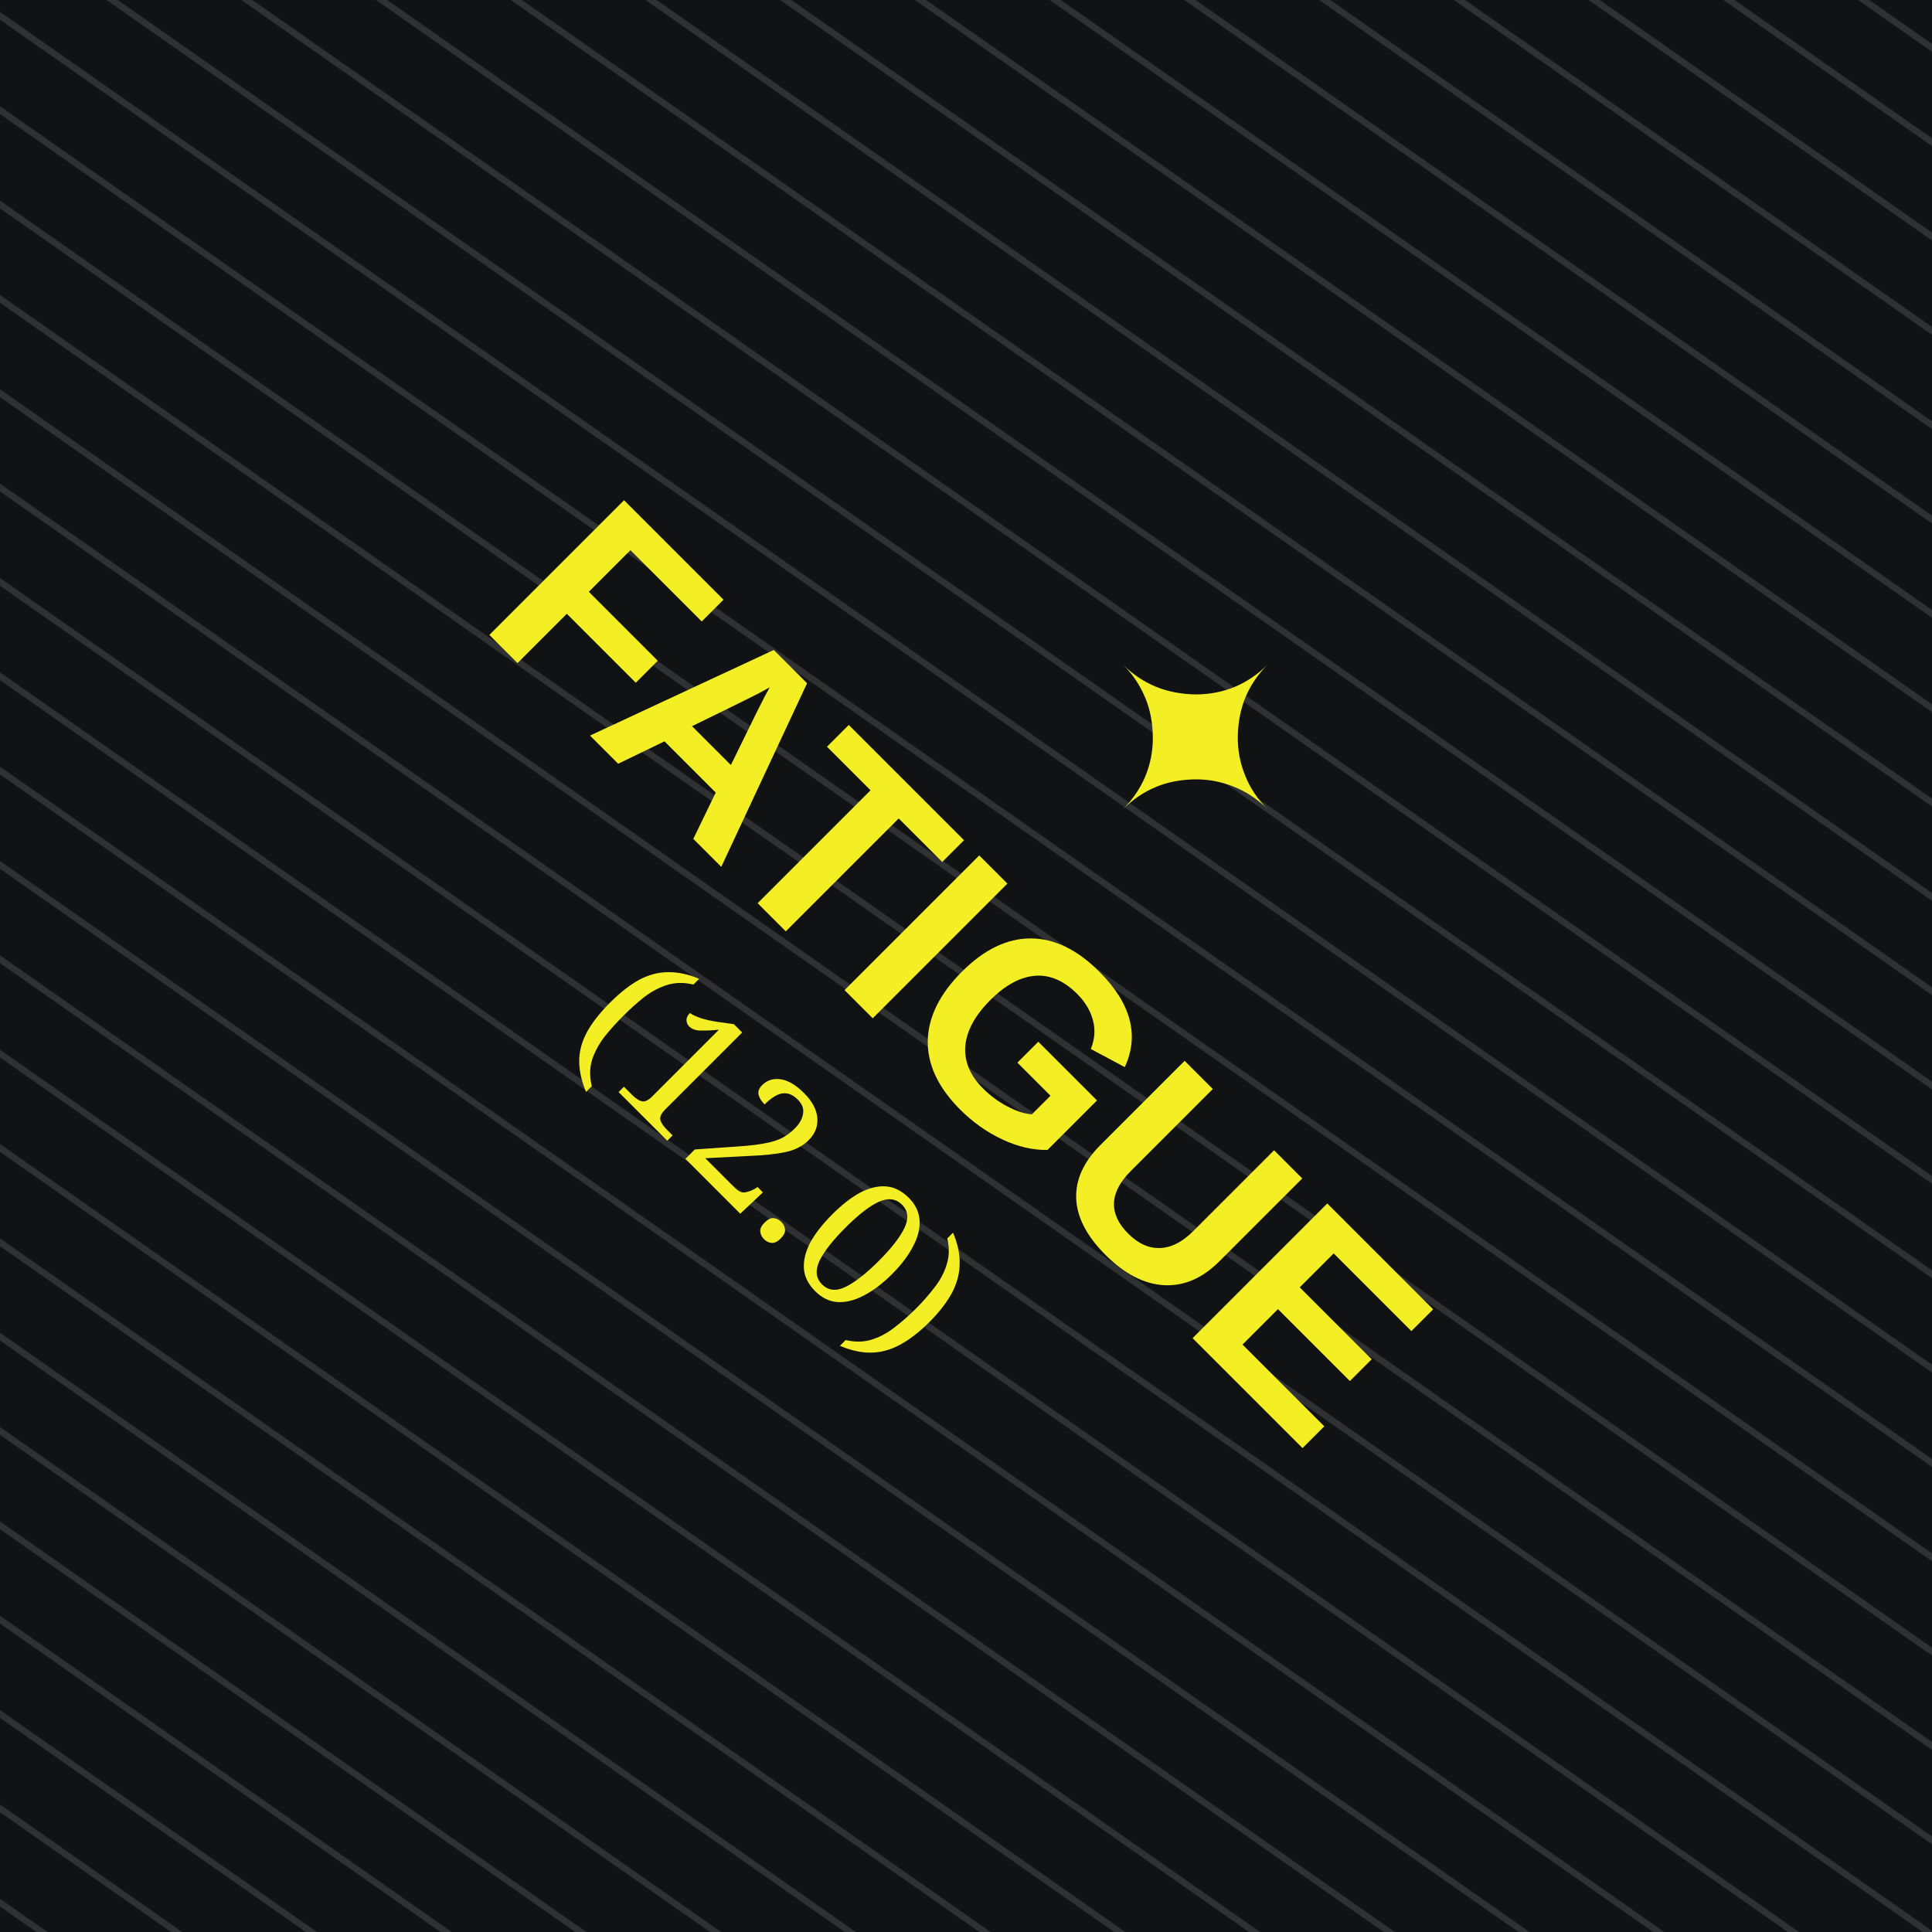
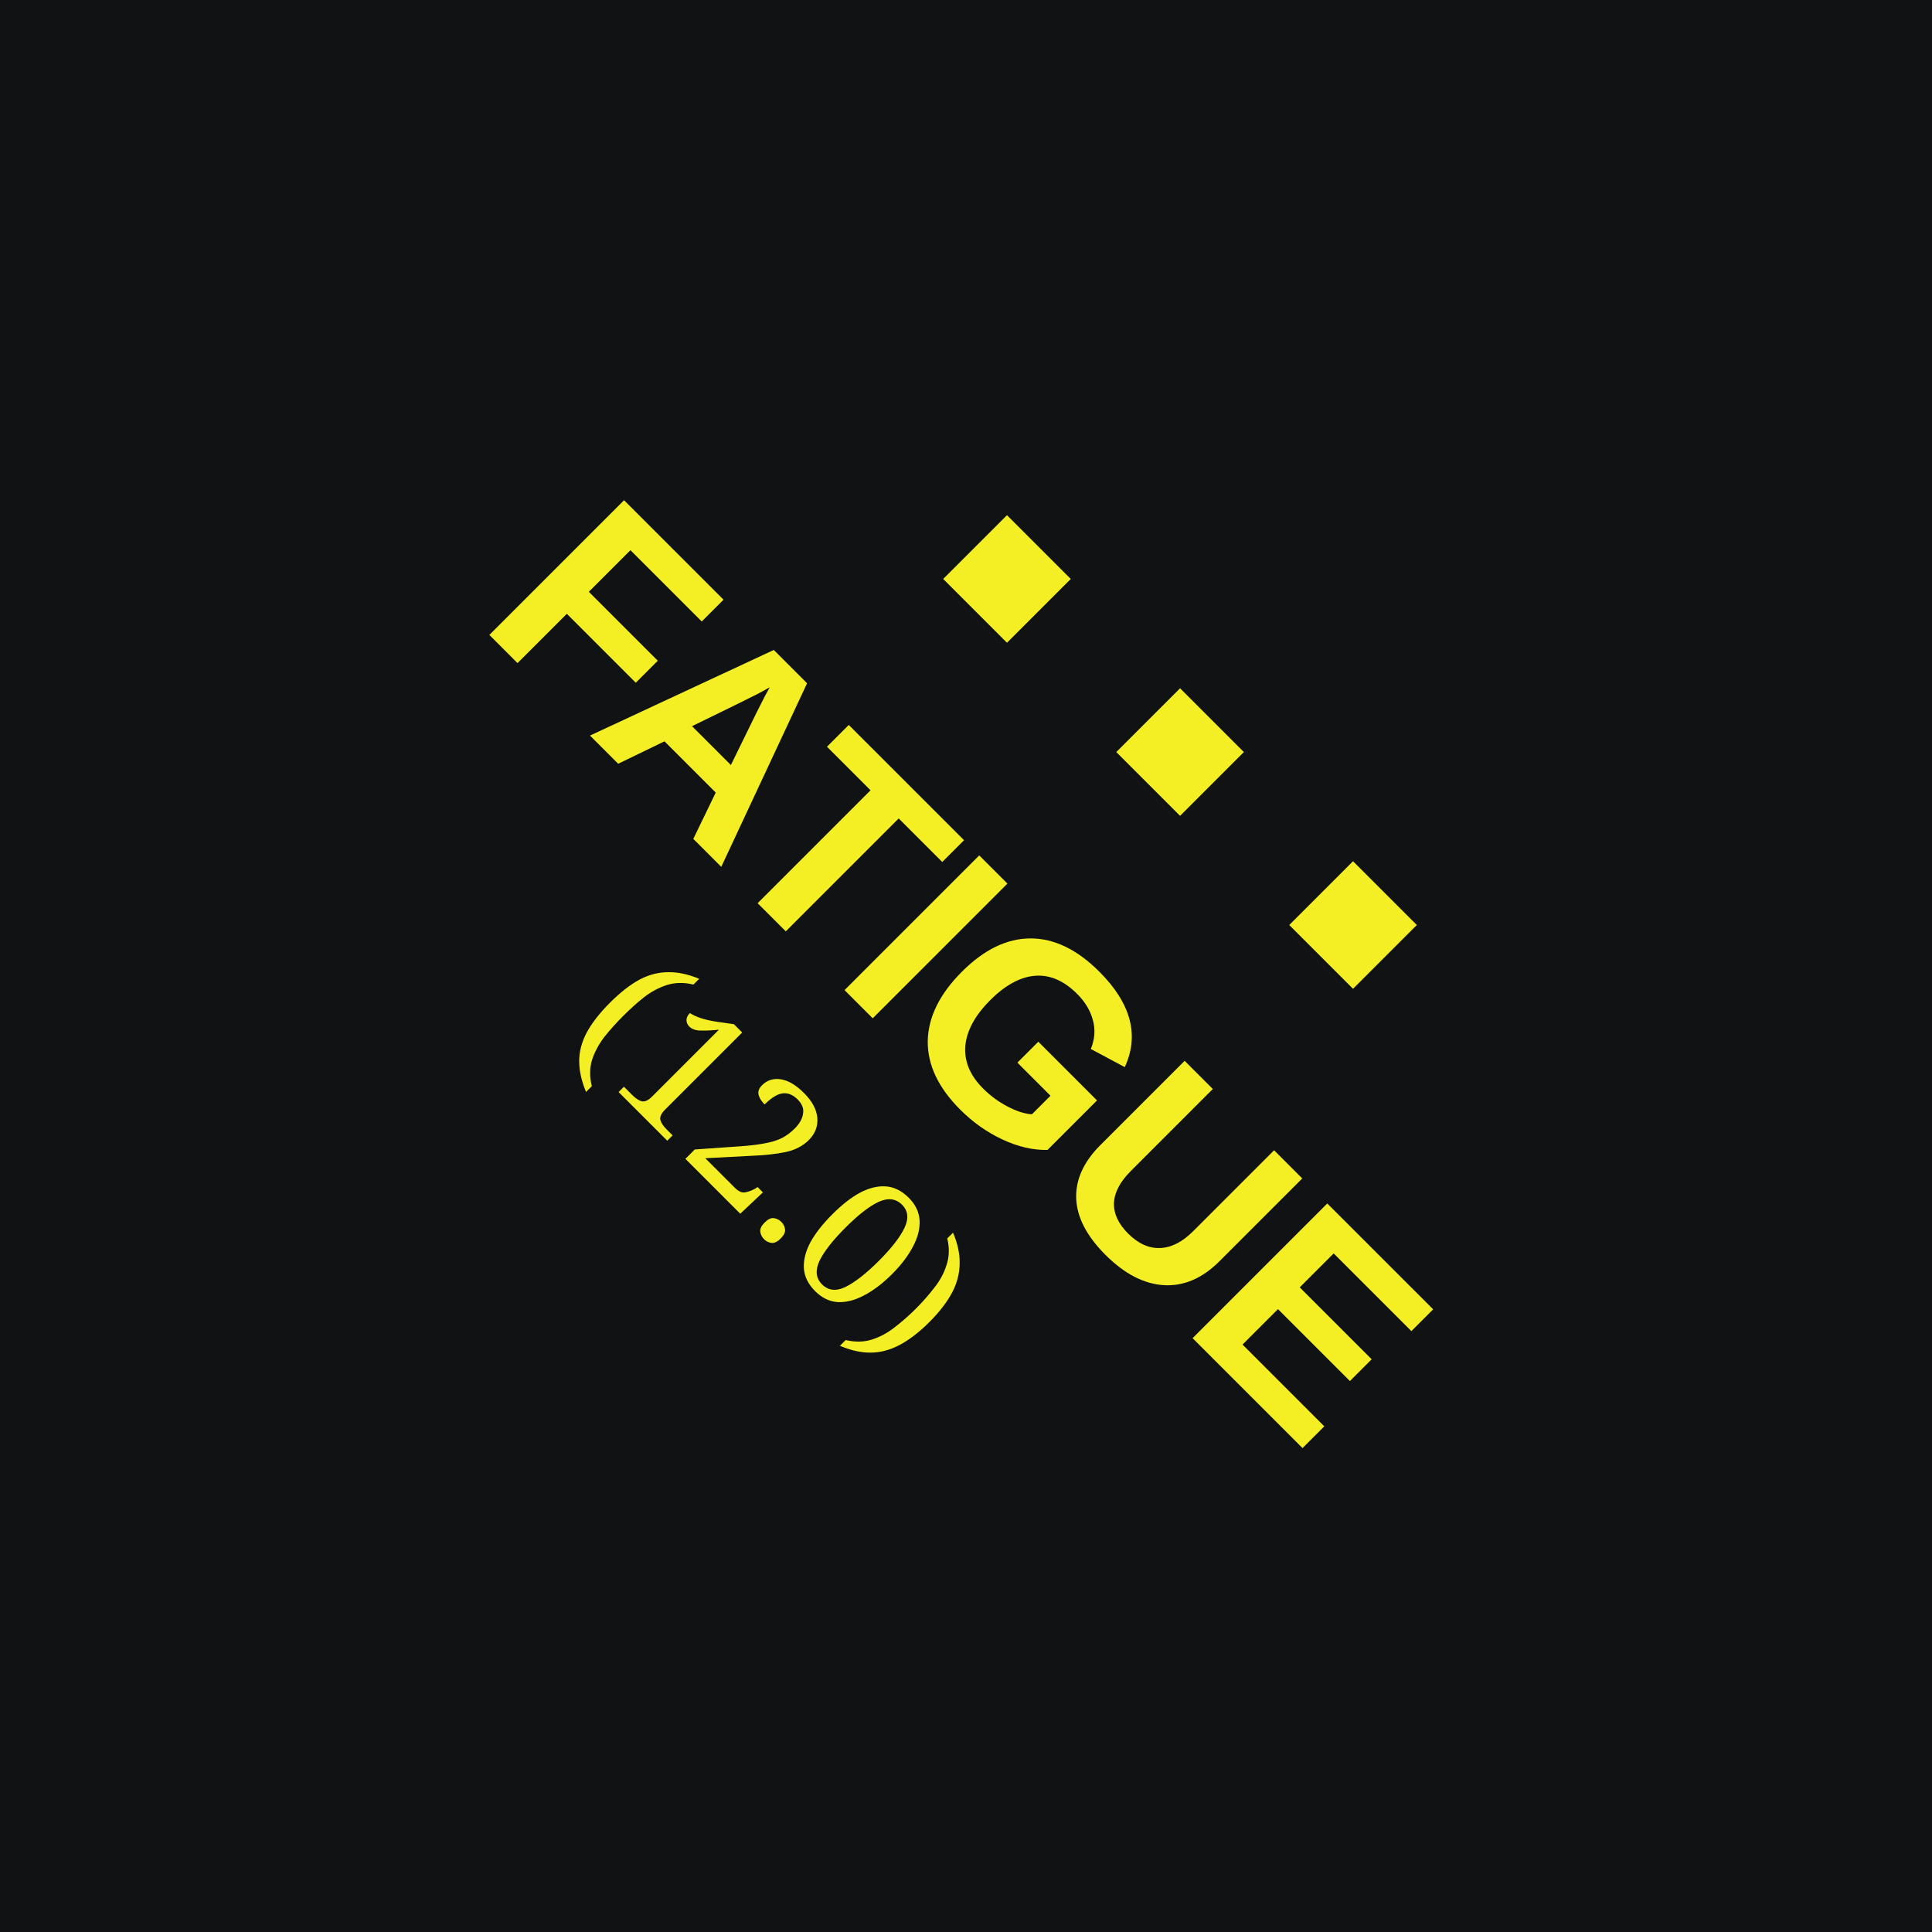
<svg xmlns="http://www.w3.org/2000/svg" viewBox="0 0 100 100" role="img" aria-labelledby="title desc">
  <defs>
    <pattern id="blueTexture" width="6" height="6" patternUnits="userSpaceOnUse">
      <rect width="6" height="6" fill="#083d4c" />
      <path d="M0 1H6 M0 4H6" stroke="#b7d0c6" stroke-opacity=".11" stroke-width="0.33" />
      <path d="M1.67 0V6 M4.67 0V6" stroke="#d3e0d2" stroke-opacity=".08" stroke-width="0.33" />
    </pattern>
    <pattern id="redTexture" width="8" height="8" patternUnits="userSpaceOnUse">
      <rect width="8" height="8" fill="#d94234" />
      <path d="M0 0L8 8M8 0L0 8" stroke="#ffc0a4" stroke-opacity=".14" stroke-width="0.67" />
      <path d="M2 0V8M6 0V8" stroke="#831e22" stroke-opacity=".14" stroke-width="0.67" />
    </pattern>
    <pattern id="blackTexture" width="4" height="4" patternUnits="userSpaceOnUse" patternTransform="rotate(35)">
      <rect width="4" height="4" fill="#101214" />
      <path d="M0 0.67H4" stroke="#6a6a6a" stroke-opacity=".35" stroke-width="0.33" />
    </pattern>
    <filter id="shadow" x="-15%" y="-15%" width="130%" height="130%">
      <feDropShadow dx="0" dy="0.67" stdDeviation="0.67" flood-opacity=".38" />
    </filter>
  </defs>
-   <rect width="100" height="100" fill="url(#blackTexture)" />
+   <rect width="100" height="100" fill="#101214" />
  <g transform="rotate(45 50 50)">
-     <text x="50" y="38.33" fill="#f4ef24" font-family="Arial, sans-serif" font-size="14" text-anchor="middle">✦</text>
+     <rect x="35" y="32" width="4.67" height="4.67" fill="#f4ef24" />
+     <rect x="47.67" y="32" width="4.67" height="4.67" fill="#f4ef24" />
+     <rect x="60.33" y="32" width="4.67" height="4.67" fill="#f4ef24" />
    <text x="50" y="55.33" fill="#f4ef24" font-family="Arial, sans-serif" font-size="14.33" font-weight="bold" text-anchor="middle">FATIGUE</text>
    <text x="50" y="67.33" fill="#f4ef24" font-family="Georgia, serif" font-size="9.33" text-anchor="middle">(12.0)</text>
  </g>
</svg>
